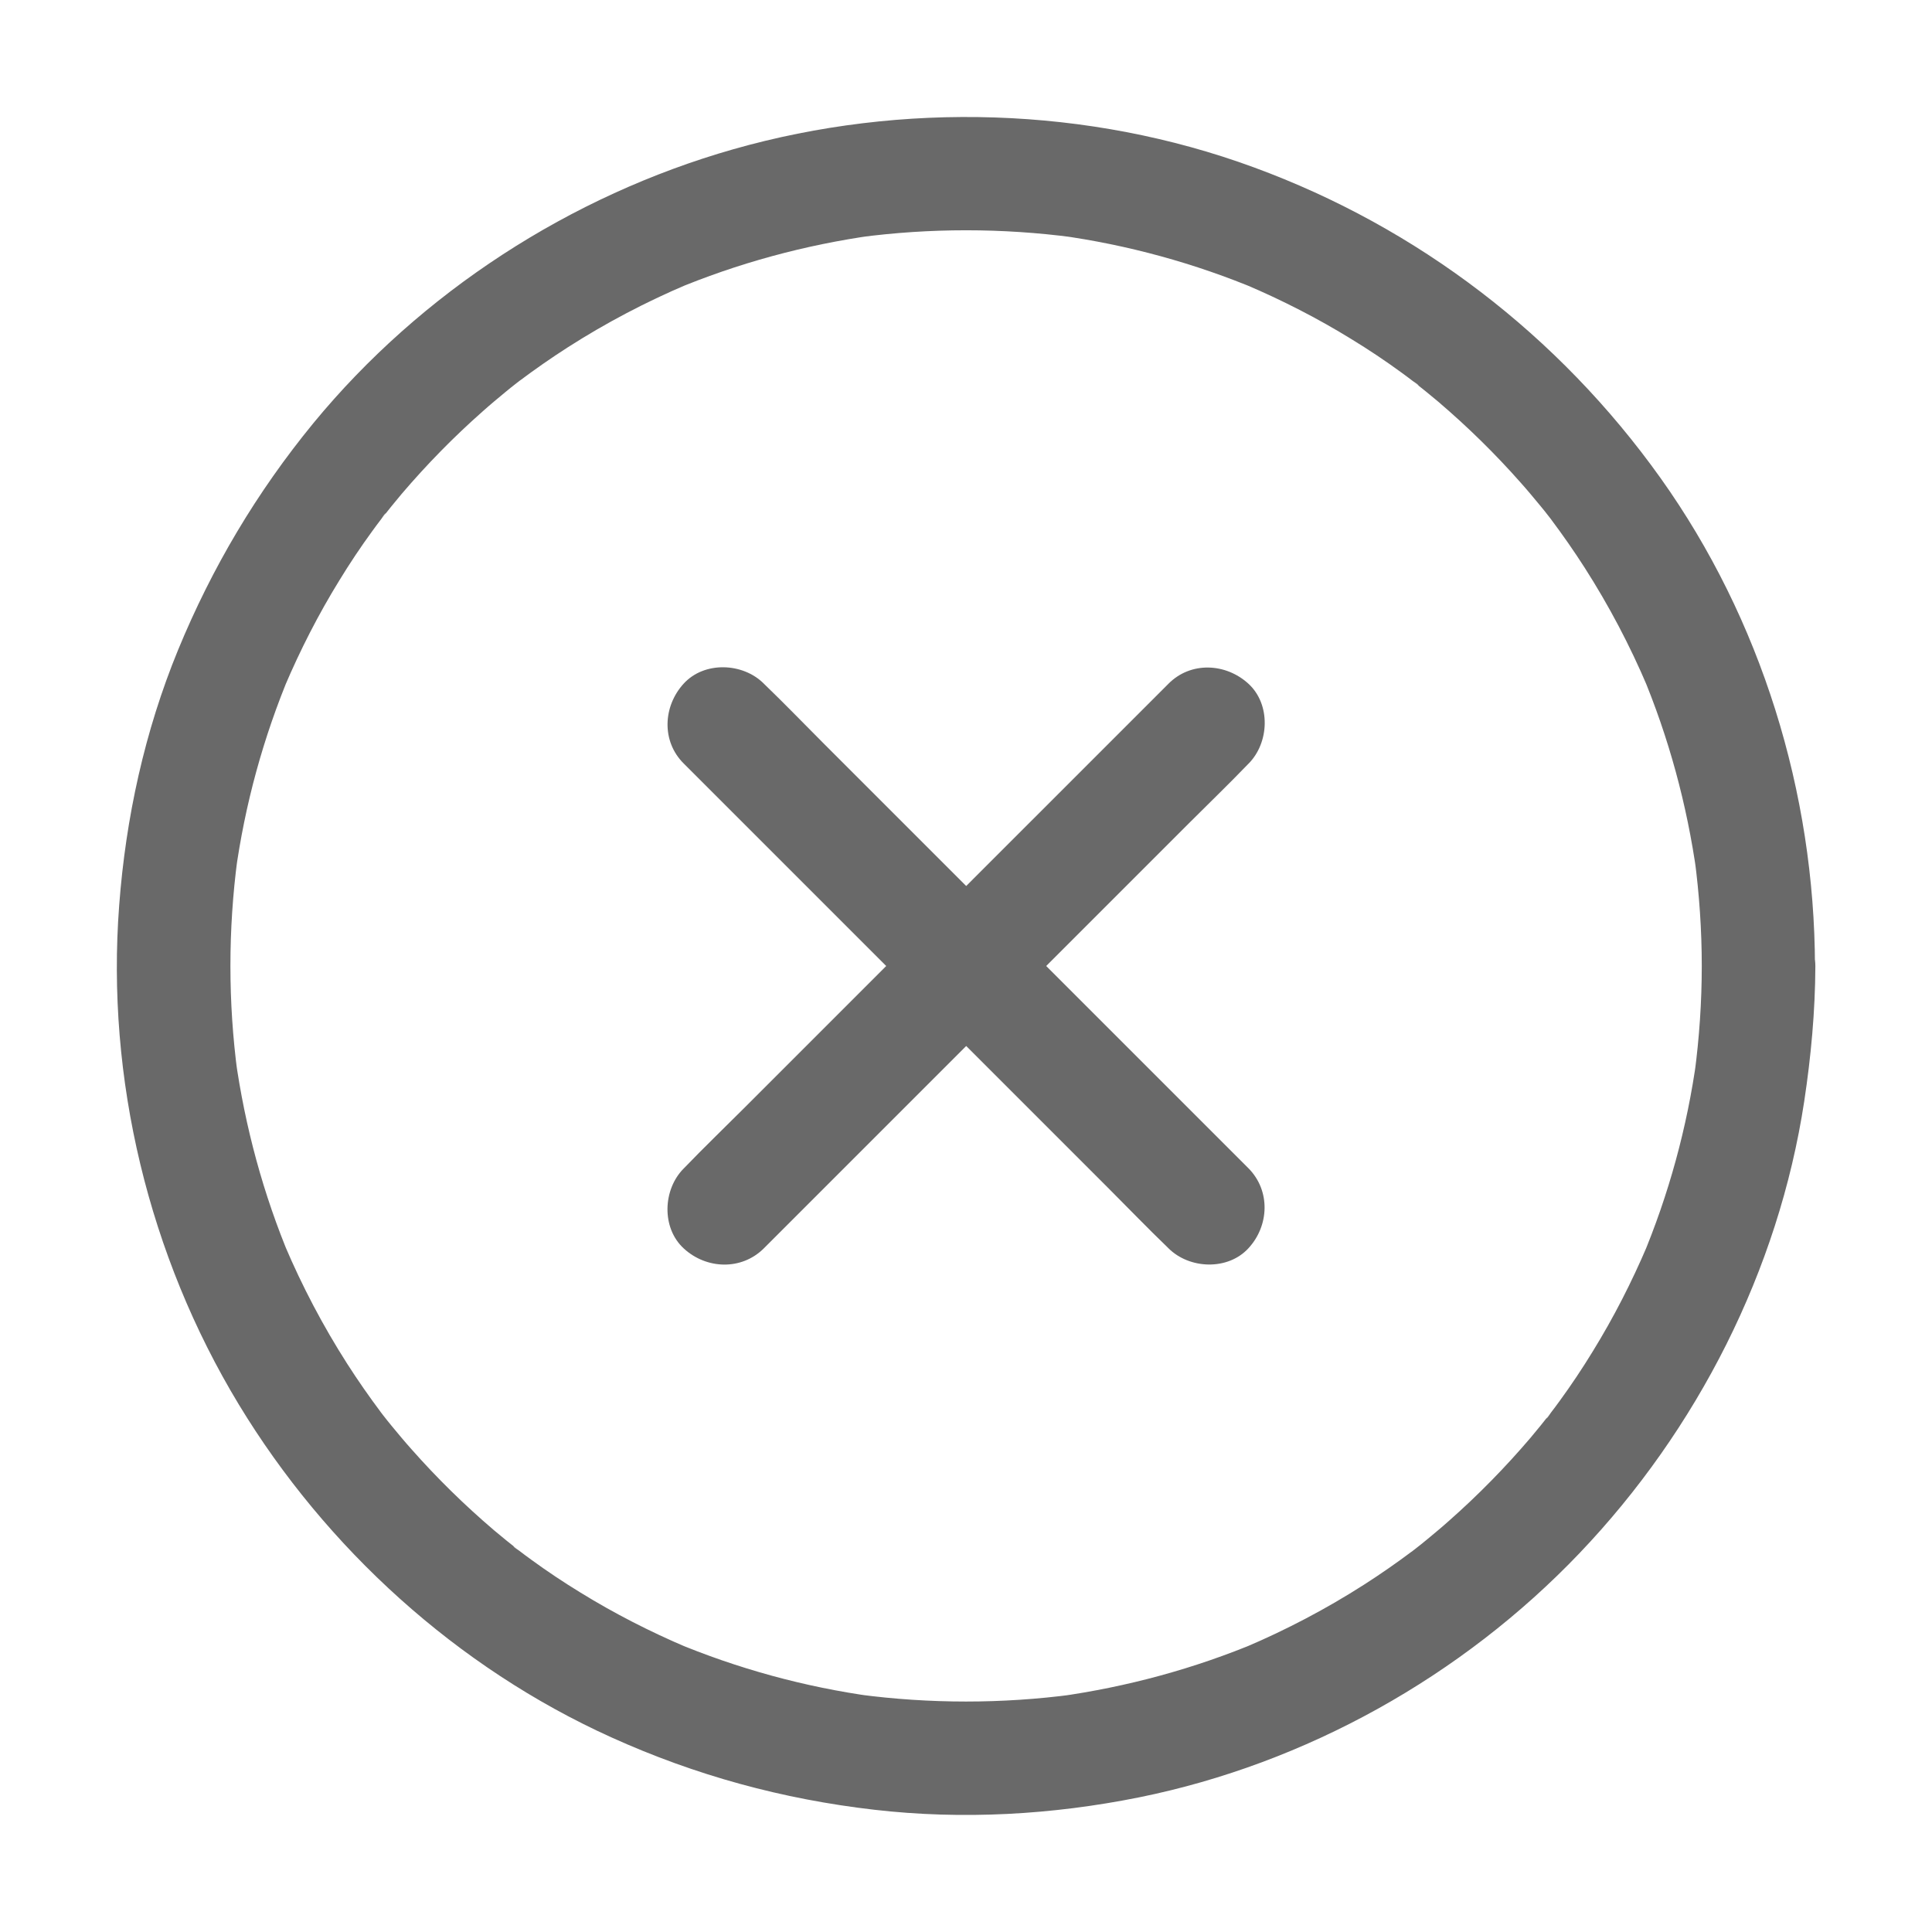
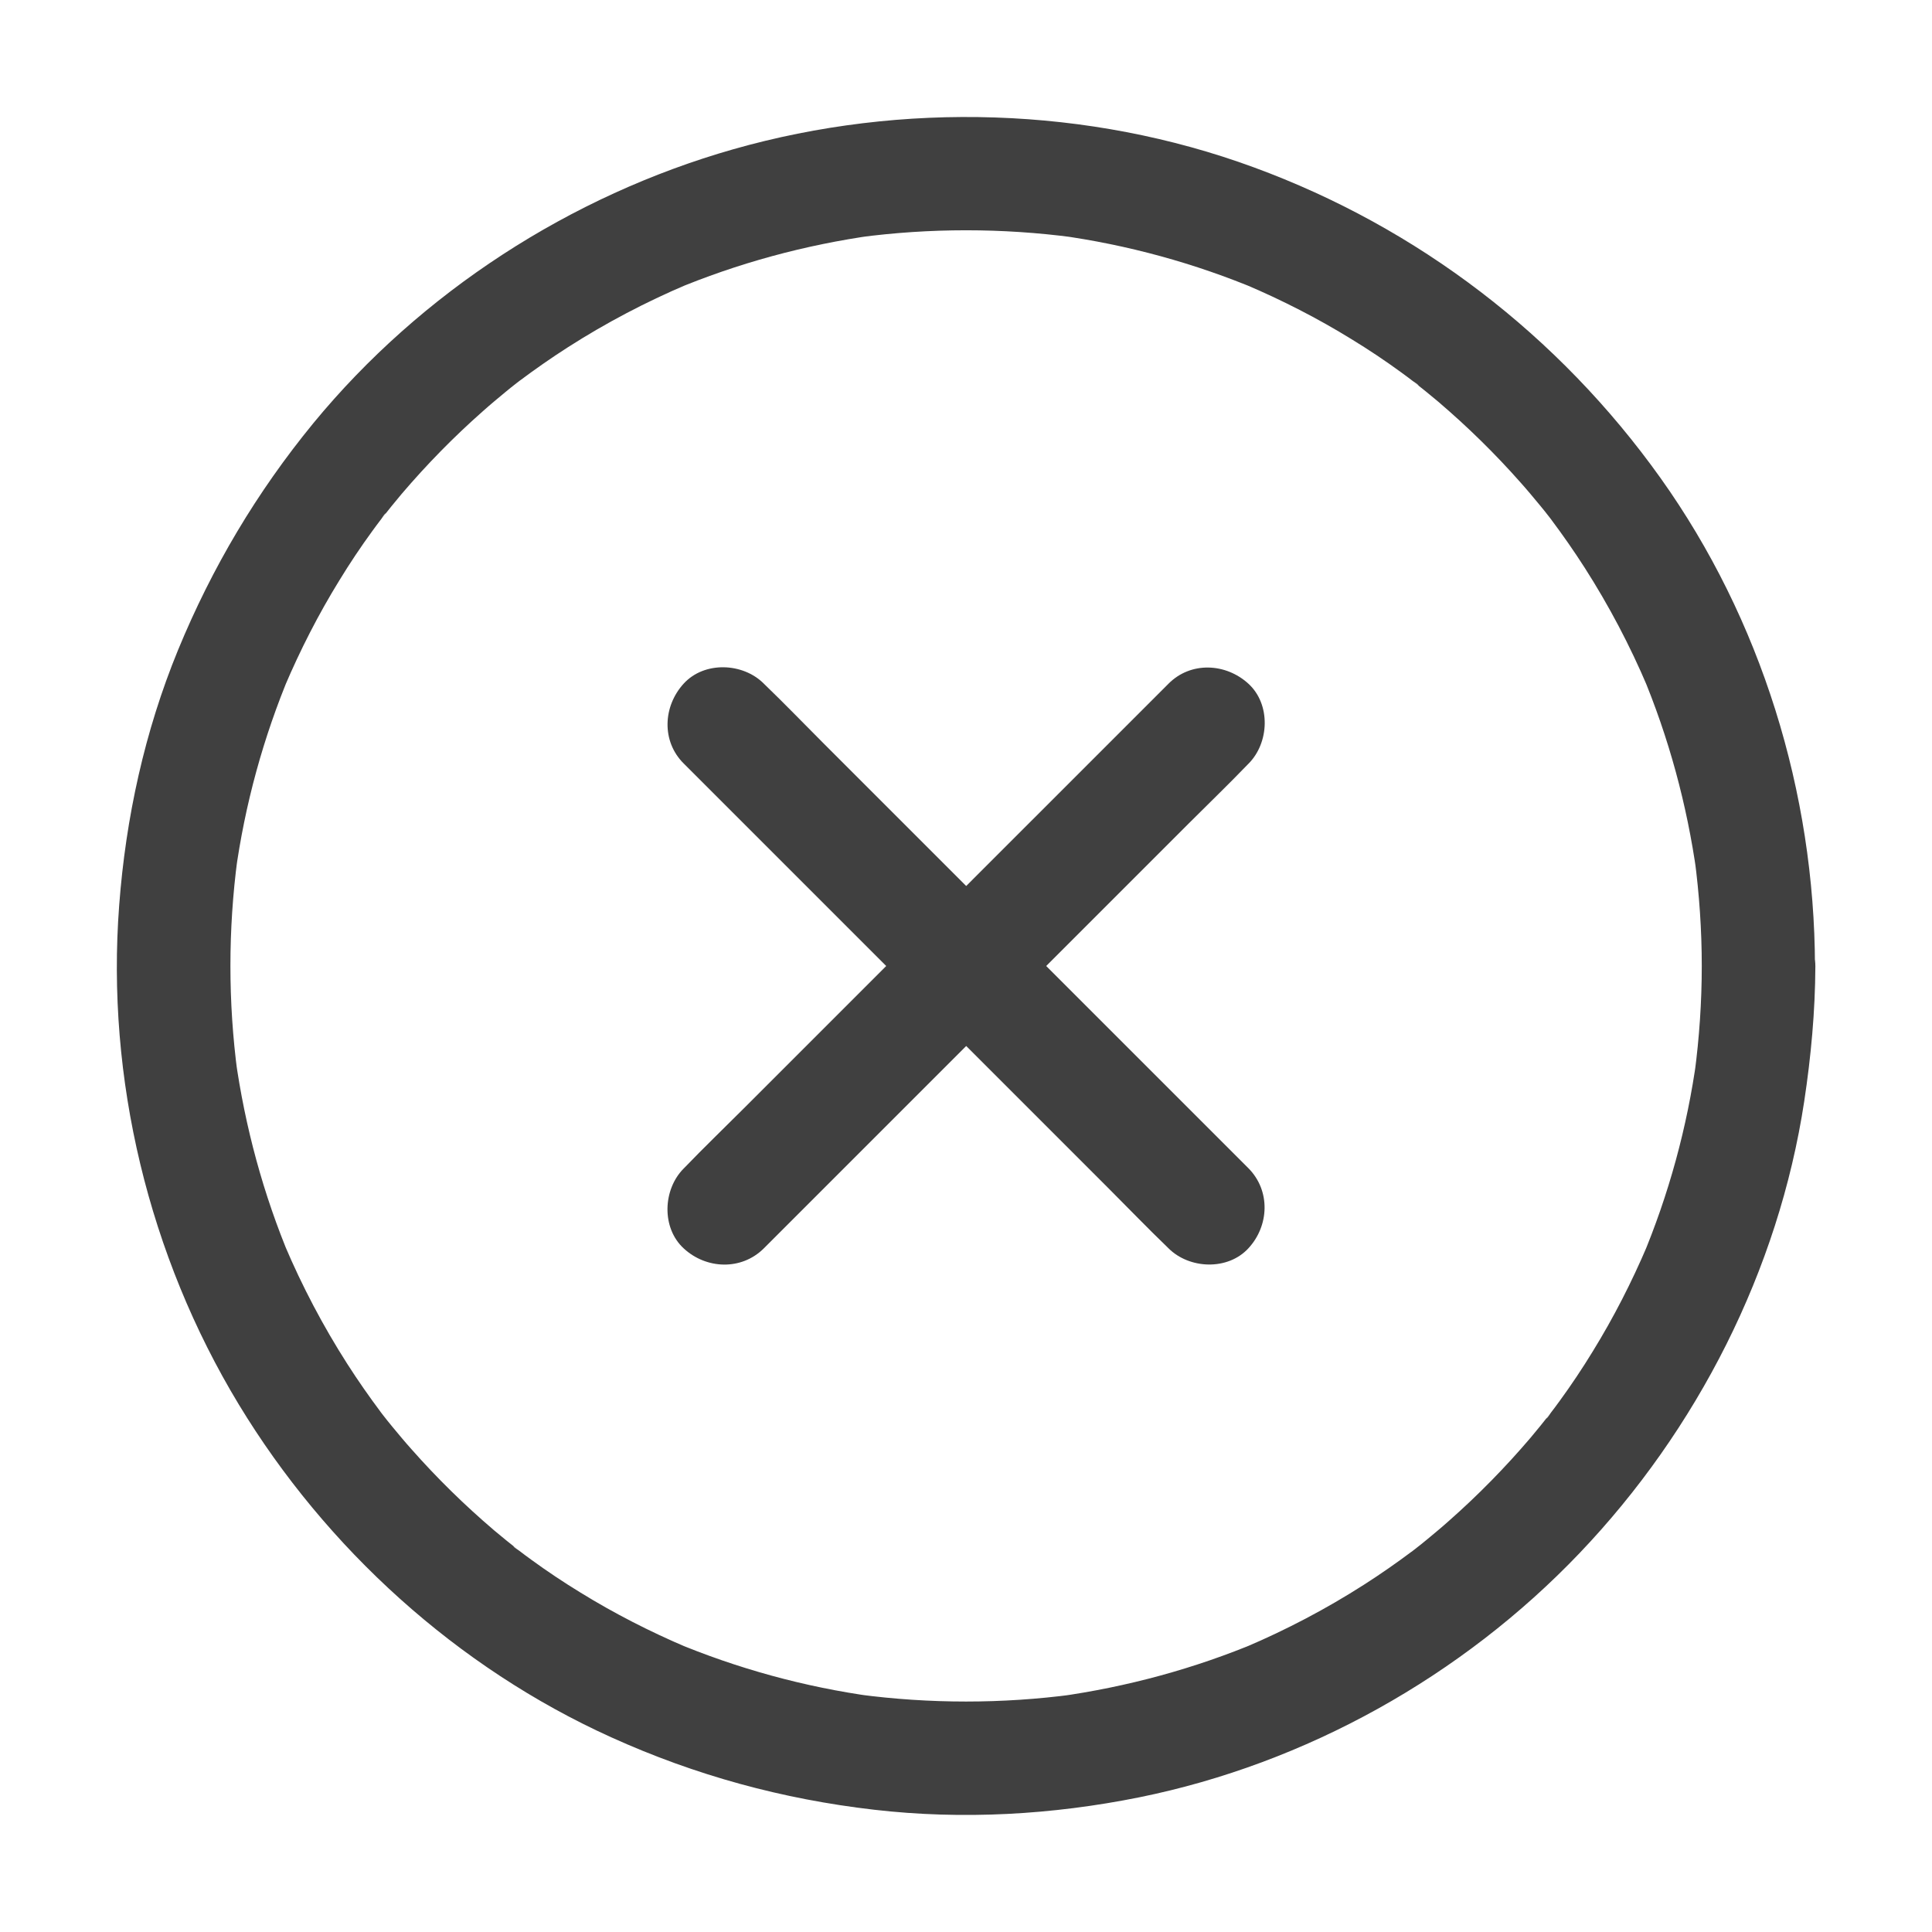
<svg xmlns="http://www.w3.org/2000/svg" width="25px" height="25px" version="1.1" viewBox="0 0 1200 1200">
-   <g fill="#696969">
+   <g fill="#404040">
    <path d="m1057 600c0 22.266-1.523 44.531-4.453 66.68 0.469-3.164 0.82-6.211 1.289-9.375-5.859 42.773-17.344 84.727-34.102 124.57l3.516-8.438c-9.727 22.852-20.977 44.883-33.984 65.977-6.445 10.547-13.242 20.742-20.508 30.703-1.758 2.461-3.633 4.922-5.508 7.383-0.82 1.055-1.758 2.93-2.812 3.633-0.117 0.117 5.859-7.617 2.695-3.516-4.102 5.273-8.32 10.43-12.539 15.469-15.586 18.281-32.461 35.508-50.391 51.328-4.57 4.102-9.258 7.969-14.062 11.953-2.344 1.992-4.805 3.867-7.148 5.742-0.82 0.586-1.641 1.289-2.461 1.875 9.609-7.617 3.164-2.461 1.055-0.82-9.844 7.383-19.922 14.414-30.352 21.094-23.438 15-48.164 28.008-73.828 38.906 2.812-1.172 5.625-2.344 8.438-3.516-39.844 16.758-81.797 28.125-124.57 34.102 3.164-0.469 6.211-0.82 9.375-1.289-44.18 5.859-89.062 5.859-133.36 0 3.164 0.469 6.211 0.82 9.375 1.289-42.773-5.859-84.727-17.344-124.57-34.102 2.812 1.172 5.625 2.344 8.438 3.516-22.852-9.727-44.883-20.977-65.977-33.984-10.547-6.445-20.742-13.242-30.703-20.508-2.461-1.758-4.922-3.633-7.383-5.508-1.055-0.82-2.93-1.758-3.633-2.812-0.117-0.117 7.617 5.859 3.516 2.695-5.273-4.102-10.43-8.32-15.469-12.539-18.281-15.586-35.508-32.461-51.328-50.391-4.102-4.57-7.969-9.258-11.953-14.062-1.992-2.344-3.867-4.805-5.742-7.148-0.586-0.82-1.289-1.641-1.875-2.461 7.617 9.609 2.461 3.164 0.82 1.055-7.383-9.844-14.414-19.922-21.094-30.352-15-23.438-28.008-48.164-38.906-73.828 1.172 2.812 2.344 5.625 3.516 8.438-16.758-39.844-28.125-81.797-34.102-124.57 0.469 3.164 0.82 6.211 1.289 9.375-5.859-44.18-5.859-89.062 0-133.36-0.469 3.164-0.82 6.211-1.289 9.375 5.859-42.773 17.344-84.727 34.102-124.57-1.172 2.812-2.344 5.625-3.516 8.438 9.727-22.852 20.977-44.883 33.984-65.977 6.445-10.547 13.242-20.742 20.508-30.703 1.758-2.461 3.633-4.922 5.508-7.383 0.82-1.055 1.758-2.93 2.812-3.633 0.117-0.117-5.859 7.617-2.695 3.516 4.102-5.273 8.32-10.43 12.539-15.469 15.586-18.281 32.461-35.508 50.391-51.328 4.57-4.102 9.258-7.969 14.062-11.953 2.344-1.992 4.805-3.867 7.148-5.742 0.82-0.586 1.641-1.289 2.461-1.875-9.609 7.617-3.164 2.461-1.055 0.82 9.844-7.383 19.922-14.414 30.352-21.094 23.438-15 48.164-28.008 73.828-38.906l-8.438 3.516c39.844-16.758 81.797-28.125 124.57-34.102-3.164 0.469-6.211 0.82-9.375 1.289 44.18-5.859 89.062-5.859 133.36 0-3.164-0.469-6.211-0.82-9.375-1.289 42.773 5.859 84.727 17.344 124.57 34.102l-8.438-3.516c22.852 9.727 44.883 20.977 65.977 33.984 10.547 6.445 20.742 13.242 30.703 20.508 2.461 1.758 4.922 3.633 7.383 5.508 1.055 0.82 2.93 1.758 3.633 2.812 0.117 0.117-7.617-5.859-3.516-2.695 5.273 4.102 10.43 8.32 15.469 12.539 18.281 15.586 35.508 32.461 51.328 50.391 4.102 4.57 7.969 9.258 11.953 14.062 1.992 2.344 3.867 4.805 5.742 7.148 0.586 0.82 1.289 1.641 1.875 2.461-7.617-9.609-2.461-3.164-0.82-1.055 7.383 9.844 14.414 19.922 21.094 30.352 15 23.438 28.008 48.164 38.906 73.828l-3.516-8.438c16.758 39.844 28.125 81.797 34.102 124.57-0.469-3.164-0.82-6.211-1.289-9.375 2.93 22.148 4.453 44.414 4.453 66.68 0 18.398 16.172 35.977 35.156 35.156s35.156-15.469 35.156-35.156c-0.234-107.7-33.398-215.39-95.977-303.16-63.047-88.359-150.59-155.51-252.54-192.89-102.66-37.734-218.32-41.133-323.32-11.25-101.13 28.828-193.95 88.828-260.86 170.16-35.156 42.891-62.93 89.648-84.023 140.86-20.742 50.508-32.461 104.18-36.562 158.55-8.203 107.58 18.398 217.73 74.297 310.08 54.258 89.531 135.7 163.48 231.33 206.72 52.266 23.672 106.41 38.438 163.36 45 54.844 6.328 110.62 3.164 164.65-7.734 103.59-20.977 200.51-75.234 273.4-151.64 73.125-76.641 123.63-175.78 139.57-280.66 4.219-27.891 6.797-55.781 6.914-83.906 0-18.398-16.172-35.977-35.156-35.156-19.336 0.703-35.391 15.352-35.391 35.039z" />
    <path d="m474.38 775.43c9.961-9.961 20.039-20.039 30-30 23.906-23.906 47.695-47.695 71.602-71.602l87.07-87.07c25.078-25.078 50.156-50.156 75.352-75.352 12.188-12.188 24.609-24.141 36.562-36.562 0.117-0.117 0.352-0.352 0.469-0.469 13.008-13.008 13.945-36.914 0-49.688-14.062-12.891-35.859-13.945-49.688 0-9.961 9.961-20.039 20.039-30 30-23.906 23.906-47.695 47.695-71.602 71.602l-87.07 87.07c-25.078 25.078-50.156 50.156-75.352 75.352-12.188 12.188-24.609 24.141-36.562 36.562-0.117 0.117-0.352 0.352-0.469 0.469-13.008 13.008-13.945 36.914 0 49.688 13.945 12.891 35.742 13.828 49.688 0z" />
    <path d="m775.43 725.62c-9.961-9.961-20.039-20.039-30-30-23.906-23.906-47.695-47.695-71.602-71.602l-87.07-87.07c-25.078-25.078-50.156-50.156-75.352-75.352-12.188-12.188-24.141-24.609-36.562-36.562-0.117-0.117-0.352-0.352-0.469-0.469-13.008-13.008-36.914-13.945-49.688 0-12.891 14.062-13.945 35.859 0 49.688 9.961 9.961 20.039 20.039 30 30 23.906 23.906 47.695 47.695 71.602 71.602l87.07 87.07c25.078 25.078 50.156 50.156 75.352 75.352 12.188 12.188 24.141 24.609 36.562 36.562 0.117 0.117 0.352 0.352 0.469 0.469 13.008 13.008 36.914 13.945 49.688 0 12.891-13.945 13.828-35.742 0-49.688z" />
  </g>
</svg>
